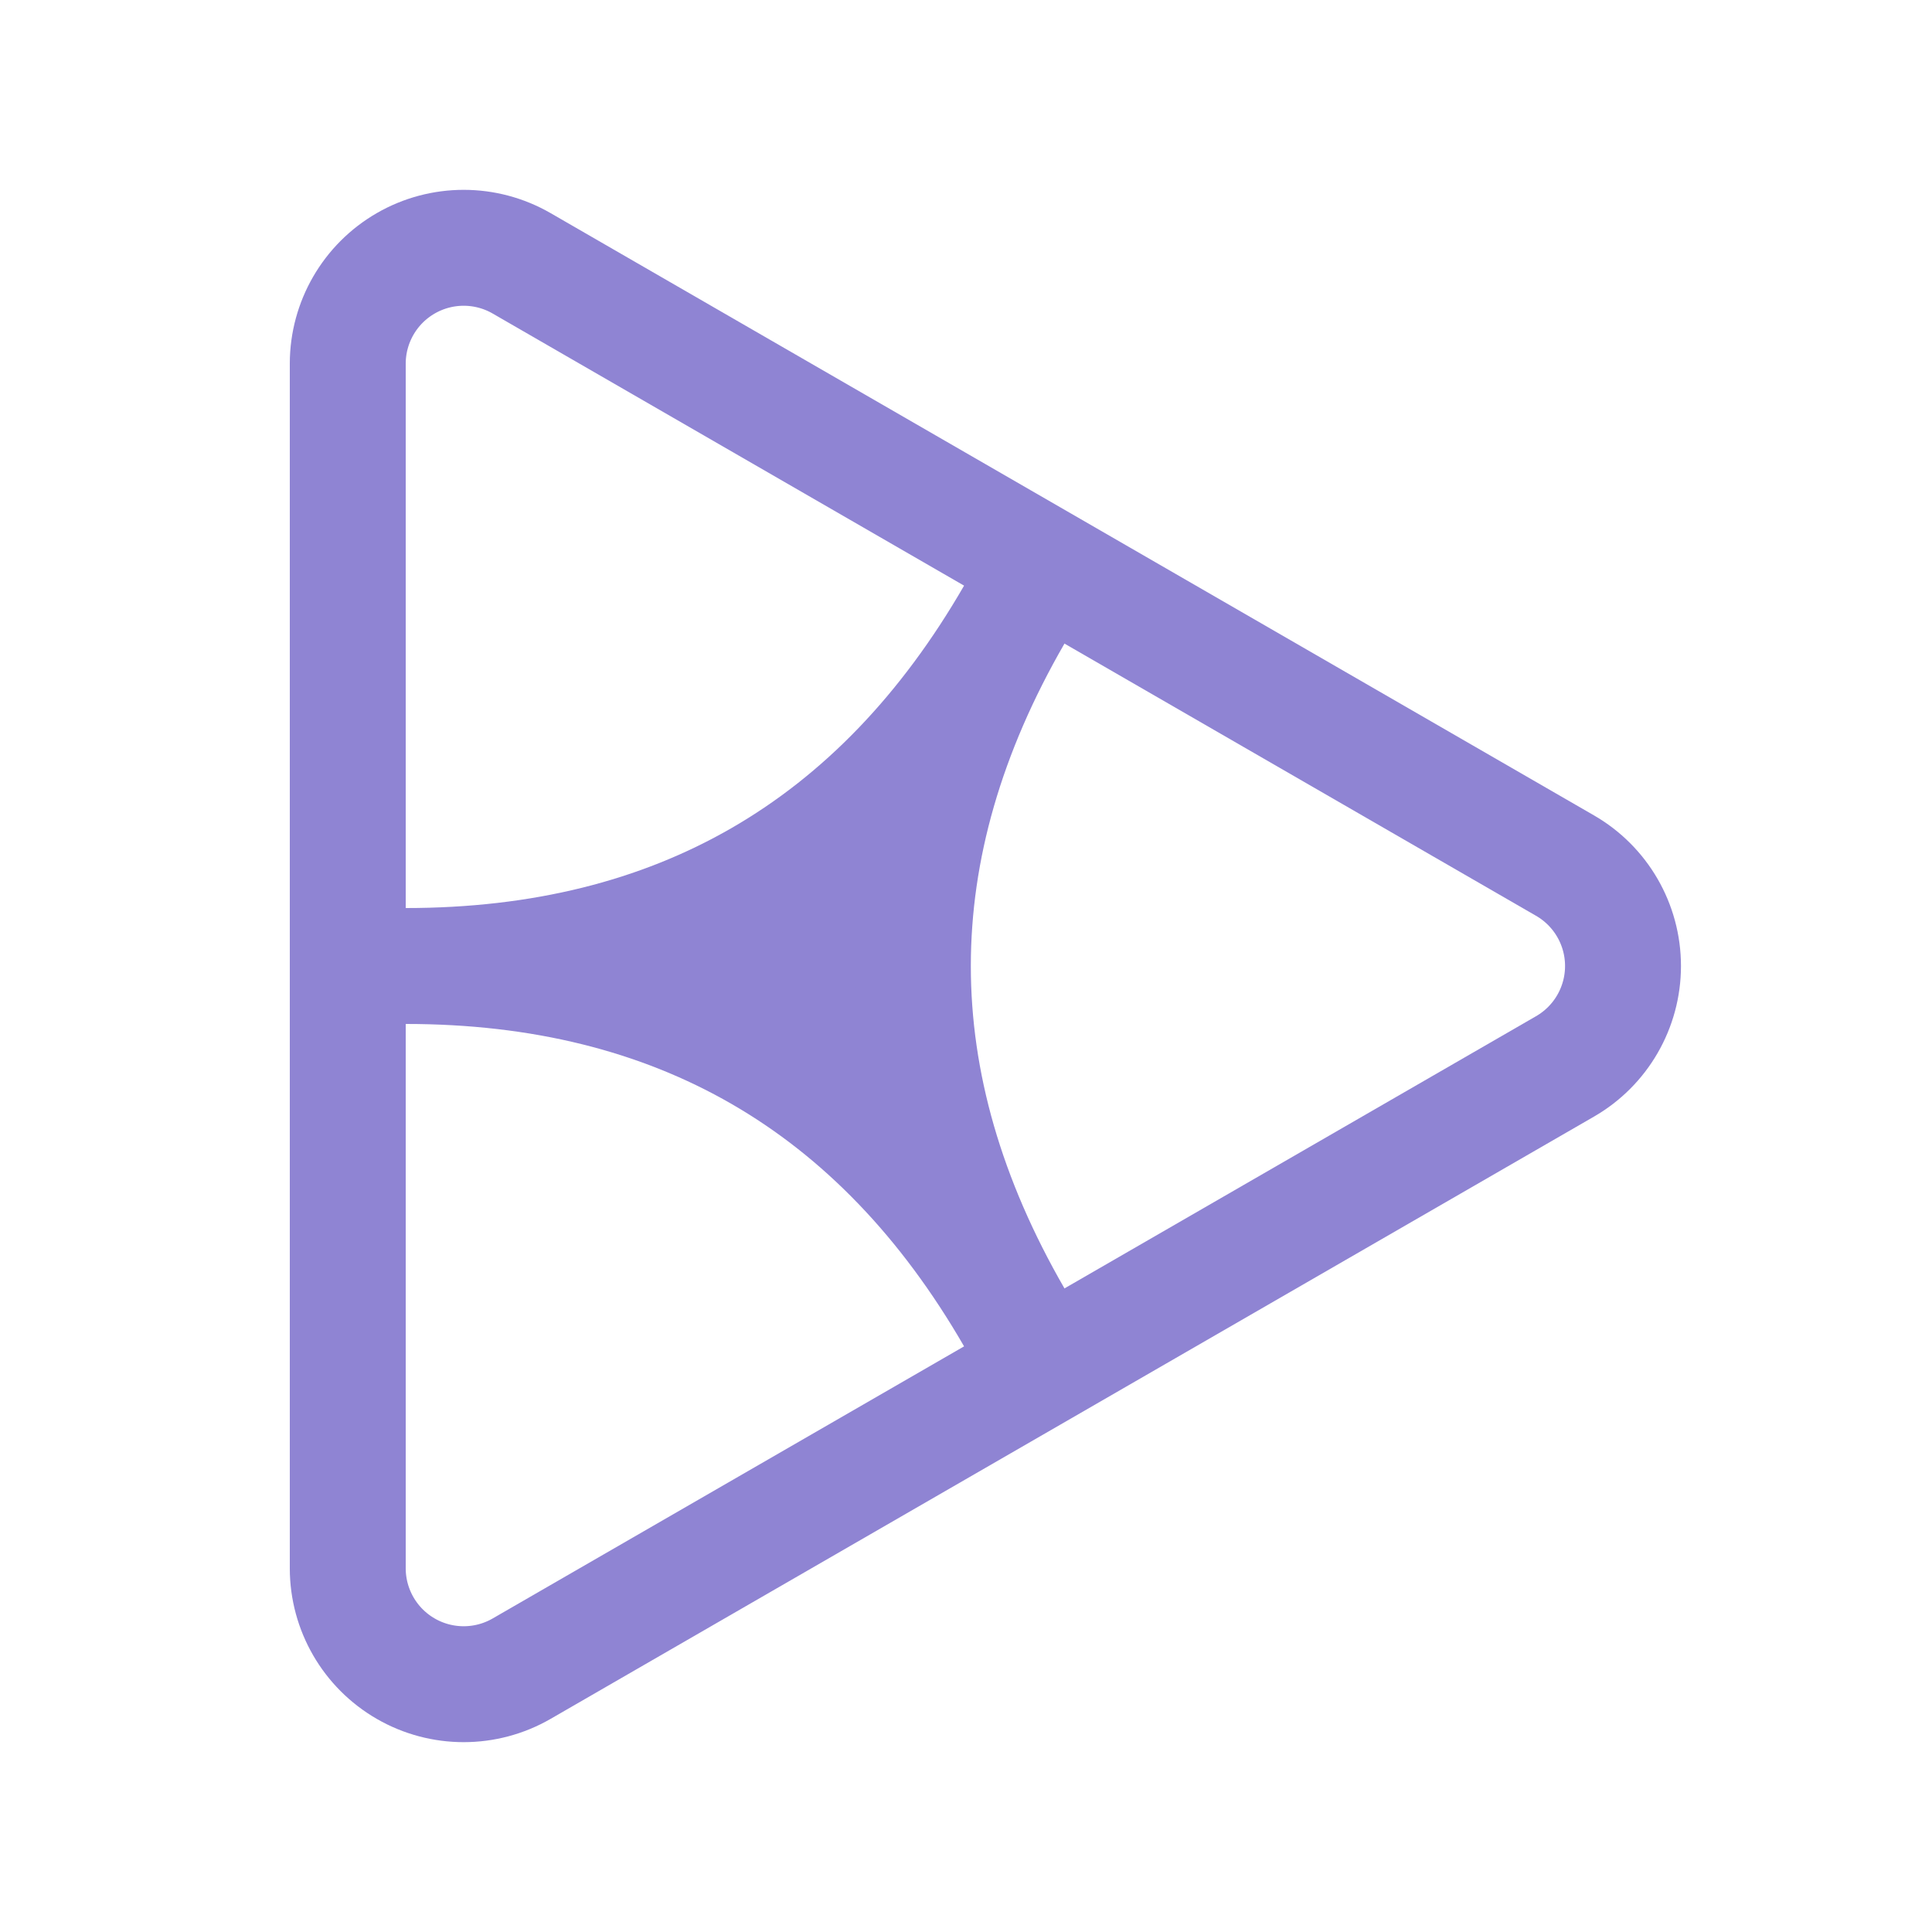
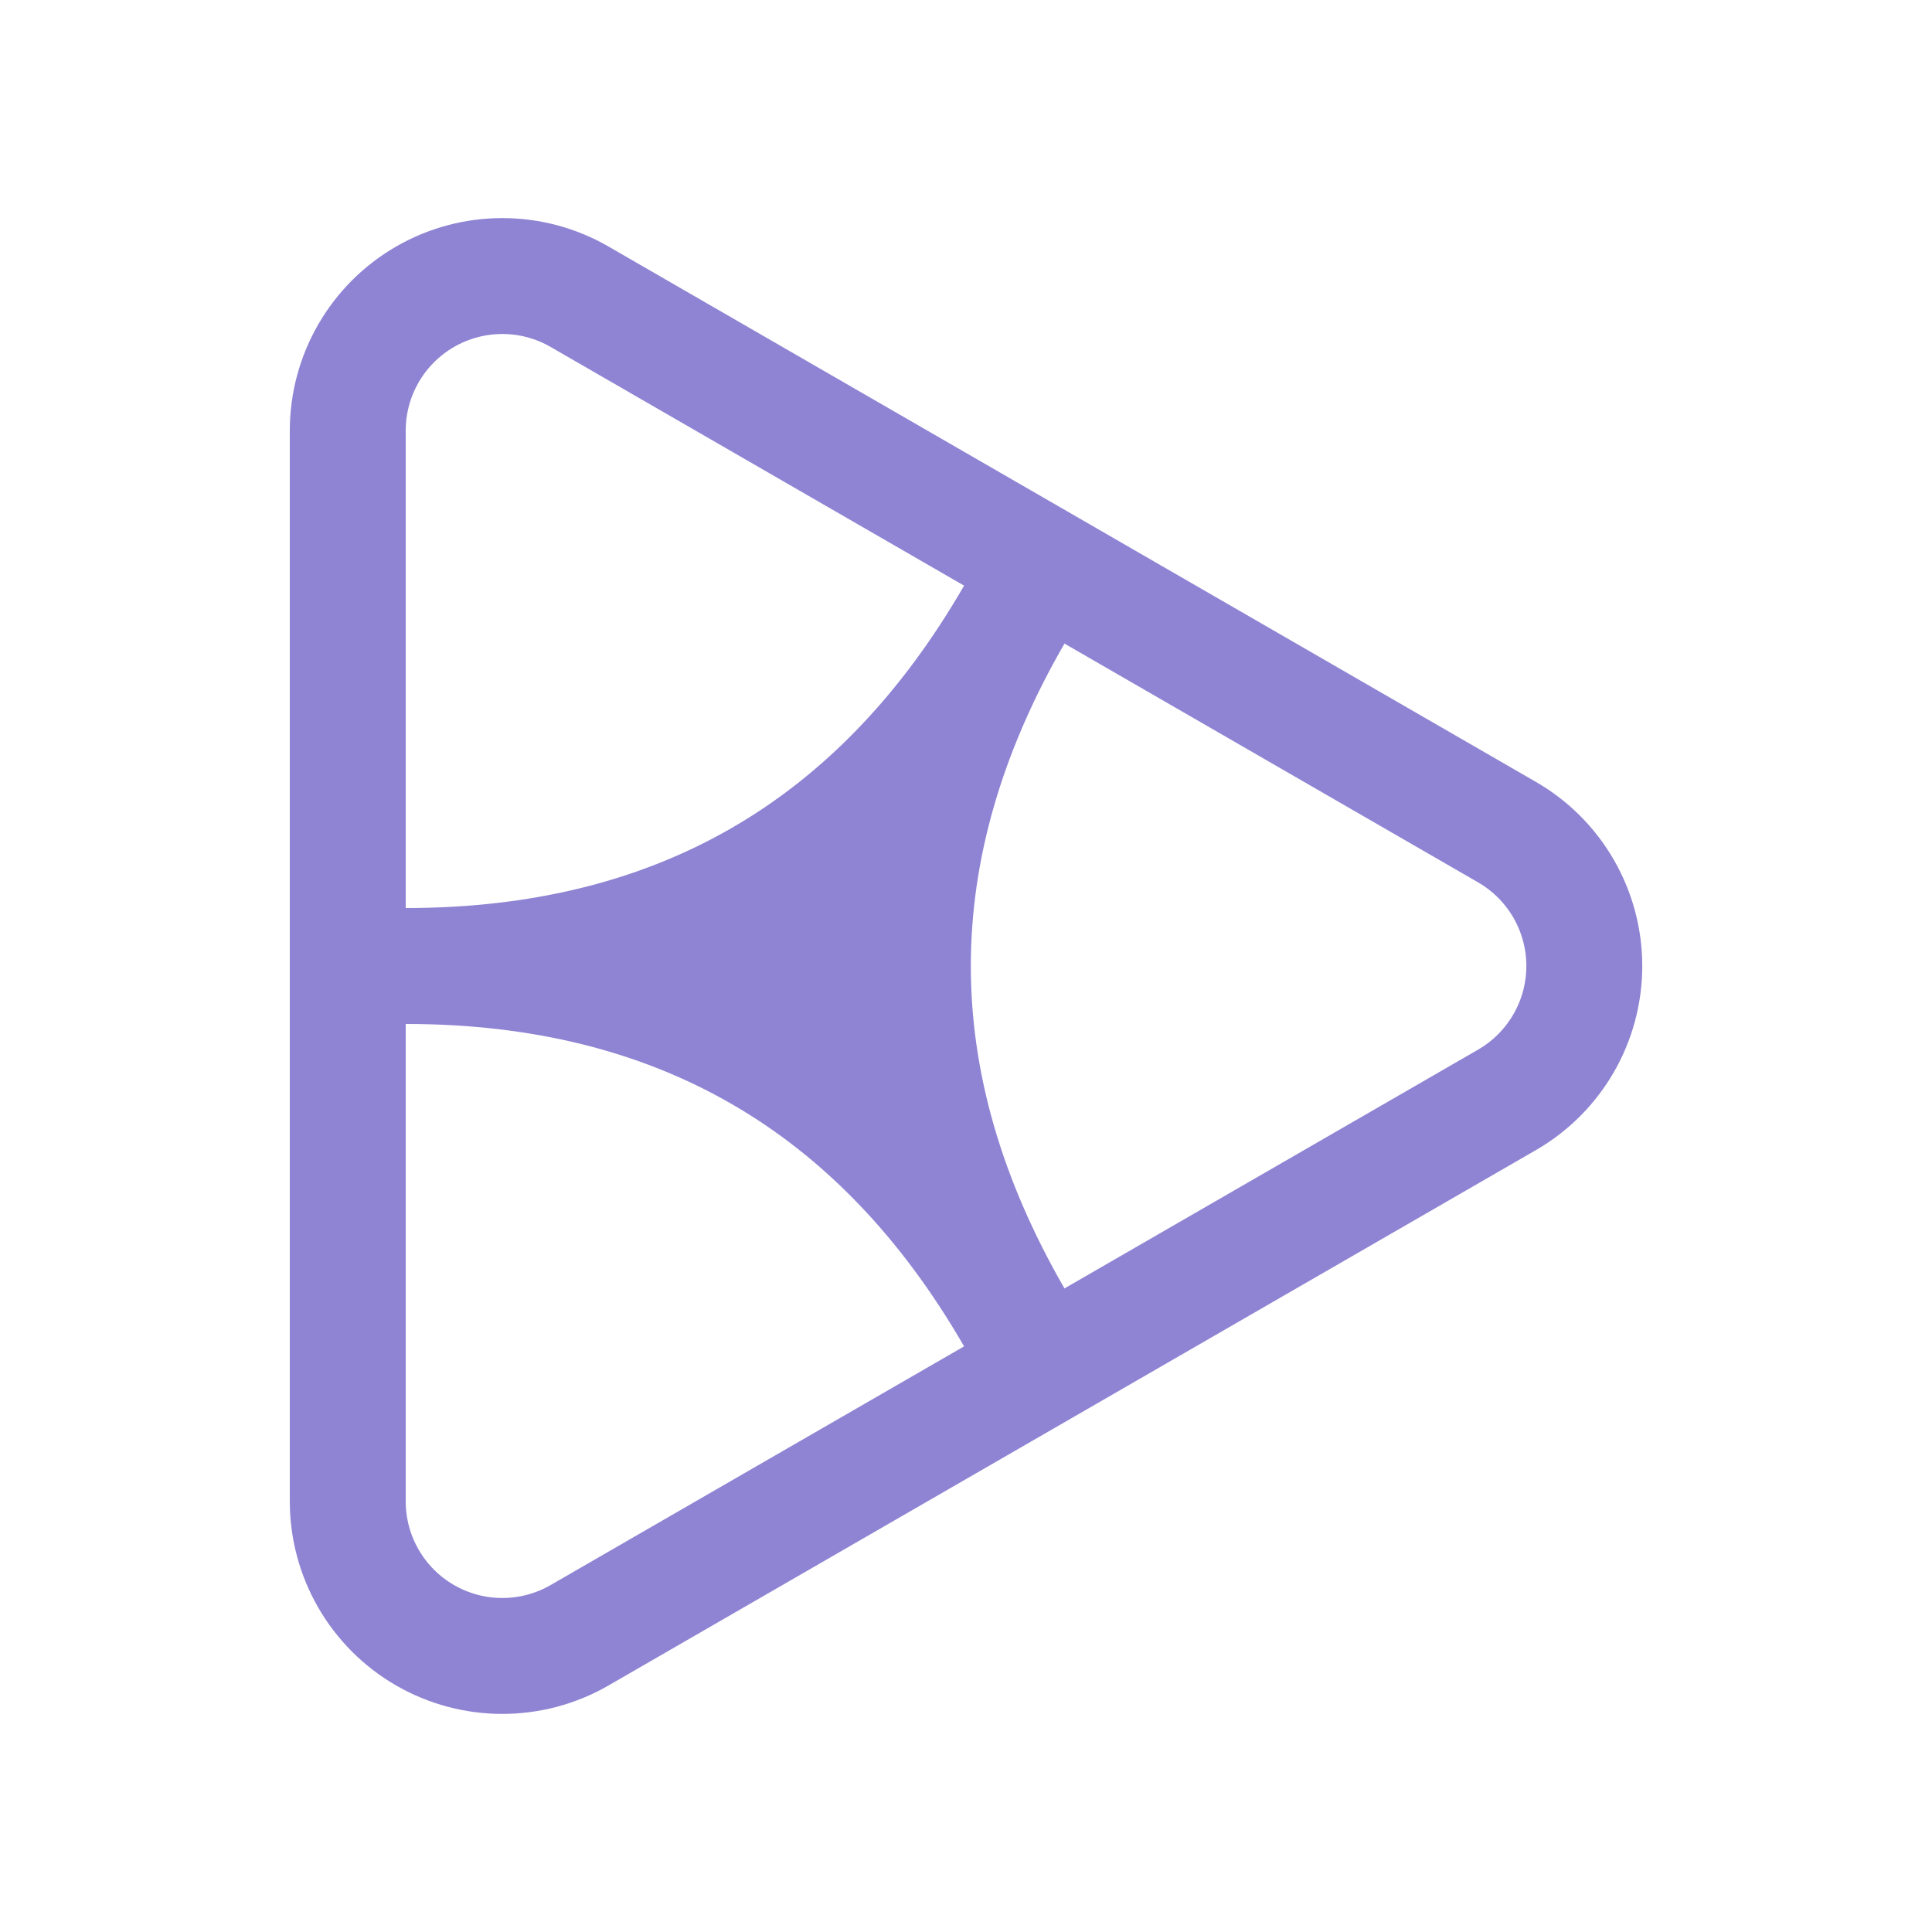
<svg xmlns="http://www.w3.org/2000/svg" viewBox="0 0 100 100" fill="none" stroke="#8F84D3" stroke-width="6" stroke-linejoin="round">
-   <path d="M81 44.8A6 6 0 0 1 81 55.2L27 86.37A6 6 0 0 1 18 81.18L18 18.82A6 6 0 0 1 27 13.63Z" />
+   <path d="M78 43.07A8 8 0 0 1 78 56.93L30 84.64A8 8 0 0 1 18 77.71L18 22.29A8 8 0 0 1 30 15.36Z" />
  <path d="M21 50Q42 50 52.5 68.19 42 50 52.5 31.81 42 50 21 50Z" fill="#8F84D3" />
</svg>
